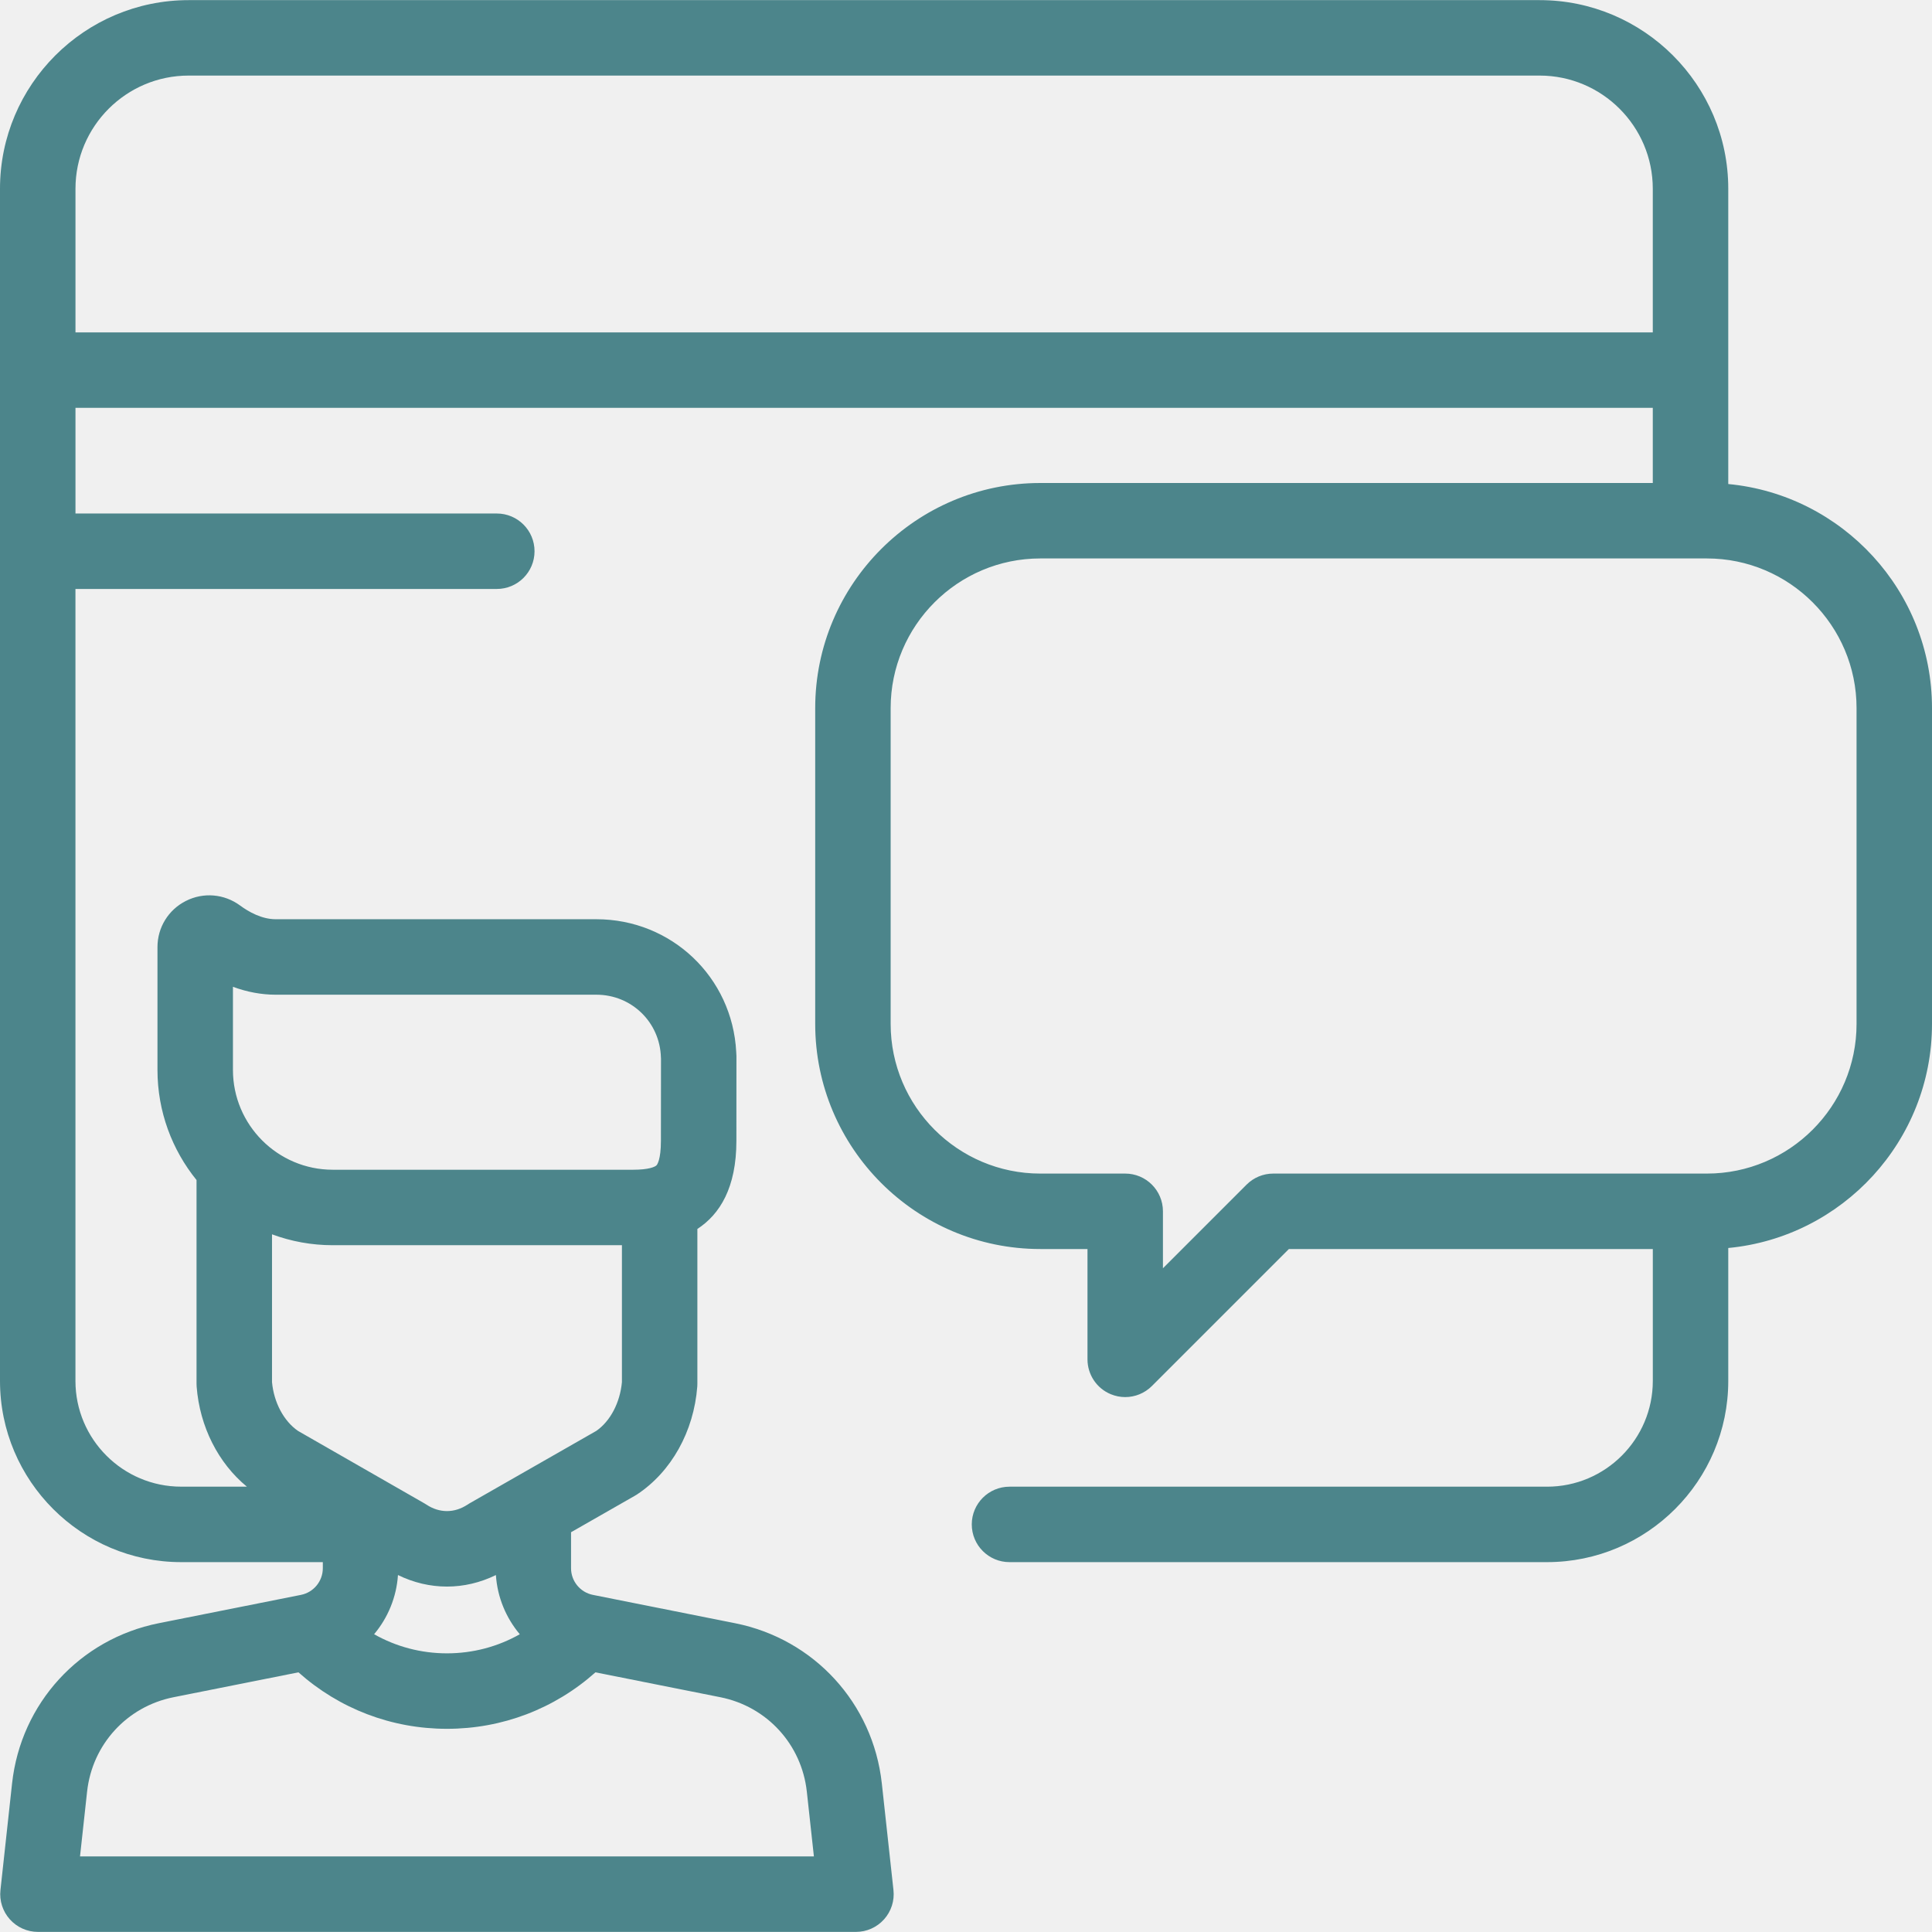
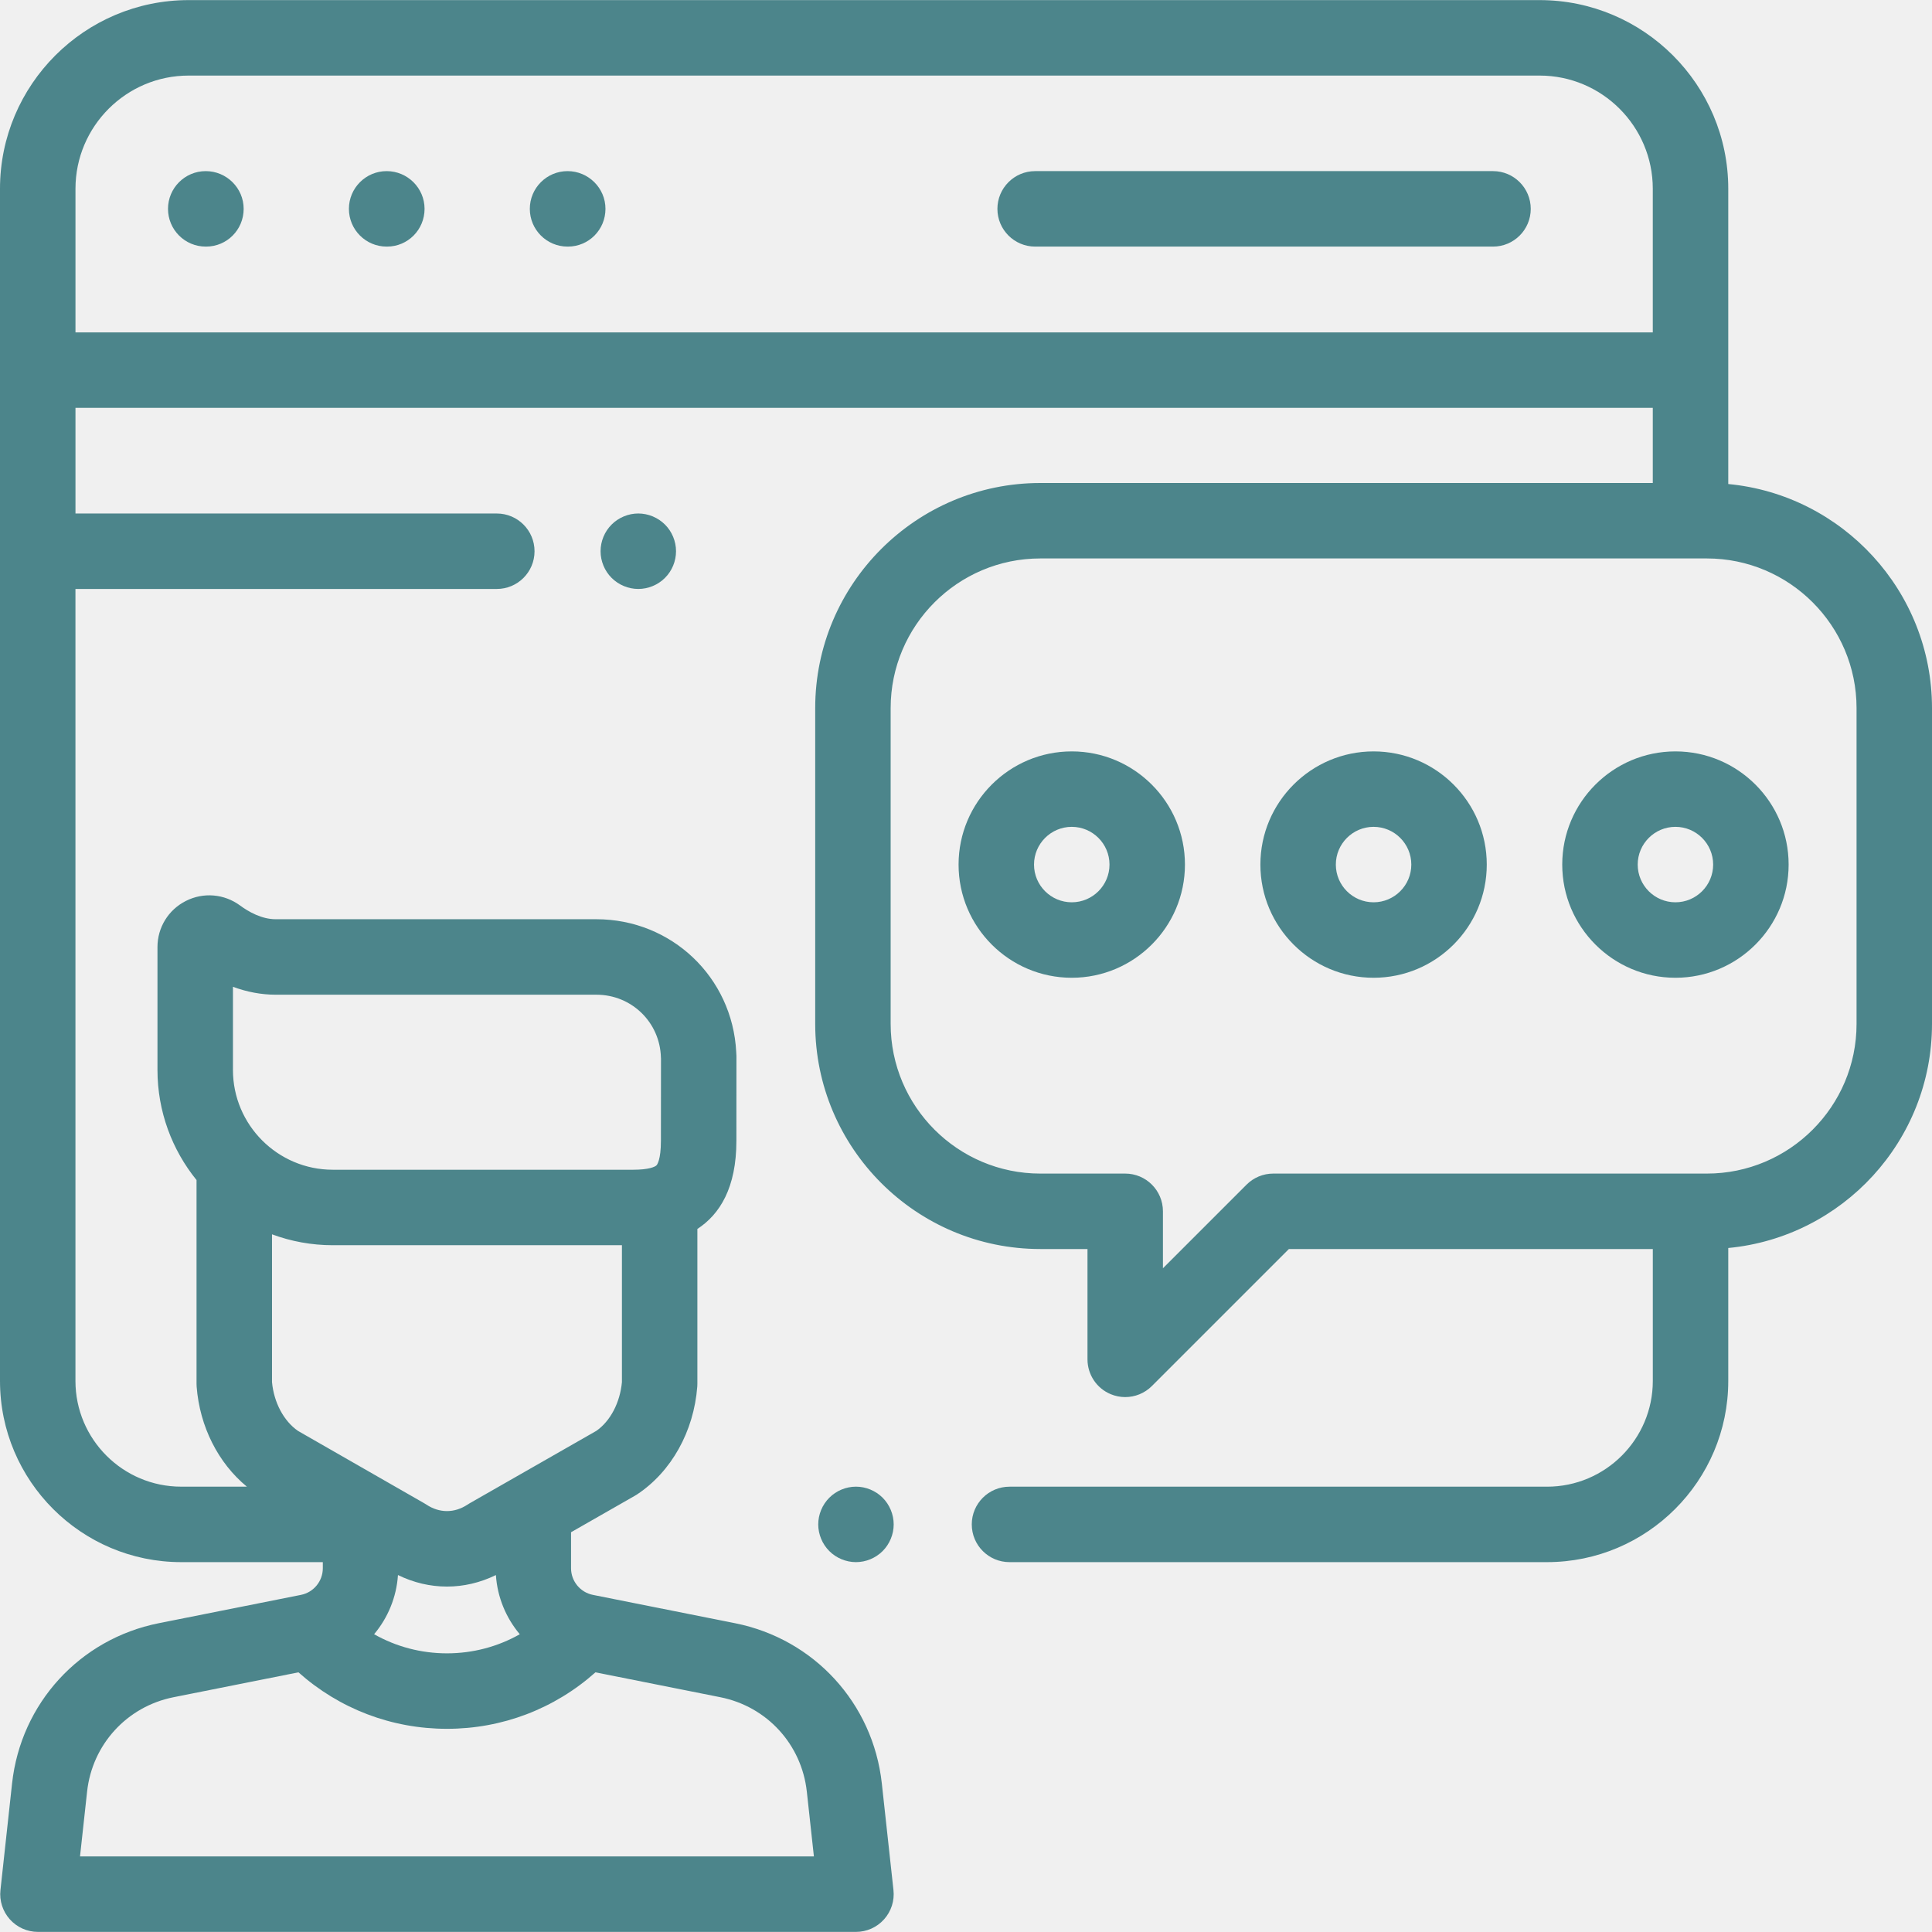
<svg xmlns="http://www.w3.org/2000/svg" width="77" height="77" viewBox="0 0 77 77" fill="none">
-   <path d="M68.88 19.291V7.523C68.88 3.377 65.507 0.005 61.361 0.005H7.519C3.373 0.005 0 3.377 0 7.523V55.037C0 59.019 3.24 62.259 7.222 62.259H12.866V62.503C12.866 63.018 12.5 63.464 11.995 63.564L6.328 64.693C3.179 65.321 0.829 67.888 0.481 71.08L0.018 75.329C-0.029 75.754 0.108 76.178 0.393 76.496C0.678 76.814 1.085 76.996 1.512 76.996H34.115C34.542 76.996 34.949 76.814 35.234 76.496C35.519 76.178 35.656 75.753 35.609 75.329L35.145 71.078C34.796 67.887 32.446 65.321 29.298 64.694L23.63 63.564C23.125 63.464 22.759 63.017 22.759 62.503V61.091C22.759 61.083 22.758 61.076 22.758 61.068L25.307 59.611C25.335 59.595 25.362 59.578 25.389 59.561C26.756 58.658 27.653 57.051 27.79 55.262C27.793 55.223 27.794 55.185 27.794 55.147V48.98C28.693 48.395 29.349 47.331 29.349 45.468L29.351 42.089C29.351 42.033 29.348 41.978 29.342 41.923C29.188 38.948 26.765 36.636 23.768 36.636H10.989C10.428 36.636 9.908 36.339 9.57 36.09C8.937 35.623 8.108 35.553 7.408 35.907C6.71 36.26 6.276 36.965 6.276 37.747V42.64C6.276 44.302 6.86 45.83 7.833 47.031V55.147C7.833 55.185 7.835 55.223 7.837 55.262C7.959 56.858 8.698 58.312 9.839 59.251H7.222C4.898 59.252 3.007 57.361 3.007 55.037V23.473H19.801C20.631 23.473 21.304 22.8 21.304 21.97C21.304 21.139 20.631 20.466 19.801 20.466H3.008V16.255H65.872V19.25H41.462C36.515 19.25 32.49 23.275 32.49 28.222V40.808C32.49 45.755 36.515 49.78 41.462 49.78H43.342V54.177C43.342 54.785 43.708 55.334 44.27 55.566C44.456 55.643 44.651 55.681 44.845 55.681C45.237 55.681 45.621 55.528 45.909 55.24L51.369 49.78H65.873V55.036C65.873 57.361 63.982 59.252 61.658 59.252H40.234C39.404 59.252 38.73 59.925 38.73 60.755C38.73 61.586 39.403 62.259 40.234 62.259H61.657C65.64 62.259 68.88 59.019 68.88 55.037V49.739C73.429 49.308 77 45.468 77 40.808V28.222C77 23.562 73.429 19.722 68.88 19.291ZM23.732 66.651L28.71 67.643C30.566 68.013 31.95 69.524 32.156 71.405L32.438 73.988H3.189L3.471 71.406C3.676 69.525 5.06 68.013 6.916 67.643L11.895 66.651C13.528 68.106 15.609 68.902 17.814 68.902C20.018 68.902 22.099 68.105 23.732 66.651ZM14.91 65.132C15.458 64.48 15.802 63.659 15.861 62.773C16.483 63.078 17.148 63.233 17.814 63.233C18.478 63.233 19.142 63.078 19.764 62.774C19.823 63.66 20.168 64.481 20.716 65.133C19.84 65.629 18.848 65.894 17.814 65.894C16.779 65.894 15.786 65.628 14.91 65.132ZM24.787 55.084C24.711 55.904 24.324 56.641 23.766 57.028L18.714 59.916C18.686 59.932 18.659 59.949 18.632 59.967C18.112 60.31 17.515 60.31 16.996 59.967C16.969 59.95 16.942 59.933 16.915 59.917L11.877 57.029C11.309 56.636 10.916 55.898 10.841 55.084V49.194C11.596 49.474 12.412 49.628 13.263 49.628H24.787V55.084ZM9.284 42.641V39.329C9.846 39.537 10.42 39.644 10.99 39.644H23.768C25.172 39.644 26.302 40.742 26.341 42.144C26.342 42.161 26.343 42.178 26.344 42.194L26.341 45.467C26.341 45.467 26.341 45.468 26.341 45.468C26.341 46.229 26.186 46.422 26.168 46.441C26.108 46.508 25.844 46.62 25.243 46.62H13.263C11.069 46.62 9.284 44.835 9.284 42.641ZM3.008 13.248V7.523C3.008 5.036 5.031 3.012 7.519 3.012H61.361C63.849 3.012 65.872 5.036 65.872 7.523V13.248H3.008V13.248ZM73.993 40.808C73.993 44.097 71.317 46.773 68.028 46.773H50.745C50.347 46.773 49.964 46.931 49.682 47.214L46.349 50.547V48.277C46.349 47.446 45.676 46.773 44.845 46.773H41.462C38.173 46.773 35.497 44.097 35.497 40.808V28.222C35.497 24.933 38.173 22.257 41.462 22.257H68.028C71.317 22.257 73.993 24.933 73.993 28.222V40.808Z" fill="#4C858B" />
+   <g clip-path="url(#clip0_1_960)">
+     <path d="M8.199 6.82C7.369 6.82 6.696 7.494 6.696 8.324C6.696 9.155 7.369 9.828 8.199 9.828H8.214C9.045 9.828 9.711 9.155 9.711 8.324C9.711 7.494 9.03 6.82 8.199 6.82Z" fill="#4C858B" />
+     <path d="M15.41 6.82C14.58 6.82 13.906 7.494 13.906 8.324C13.906 9.155 14.579 9.828 15.41 9.828H15.425C16.255 9.828 16.921 9.155 16.921 8.324C16.921 7.494 16.241 6.82 15.41 6.82Z" fill="#4C858B" />
+     <path d="M22.62 6.82C21.79 6.82 21.116 7.494 21.116 8.324C21.116 9.155 21.79 9.828 22.62 9.828H22.635C23.465 9.828 24.131 9.155 24.131 8.324C24.131 7.494 23.45 6.82 22.62 6.82Z" fill="#4C858B" />
+     <path d="M59.505 6.82H41.256C40.426 6.82 39.752 7.494 39.752 8.324C39.752 9.155 40.426 9.828 41.256 9.828H59.505C60.335 9.828 61.008 9.155 61.008 8.324C61.008 7.494 60.335 6.82 59.505 6.82Z" fill="#4C858B" />
+     <path d="M35.178 59.692C34.898 59.412 34.51 59.251 34.115 59.251C33.719 59.251 33.331 59.412 33.052 59.692C32.772 59.972 32.611 60.36 32.611 60.755C32.611 61.15 32.772 61.538 33.052 61.818C33.331 62.098 33.719 62.259 34.115 62.259C34.51 62.259 34.898 62.098 35.178 61.818C35.457 61.538 35.618 61.151 35.618 60.755C35.618 60.359 35.457 59.972 35.178 59.692Z" fill="#4C858B" />
+     <path d="M68.88 19.291V7.523C68.88 3.377 65.507 0.004 61.361 0.004H7.519C3.373 0.004 0 3.377 0 7.523V55.037C0 59.019 3.24 62.259 7.222 62.259H12.866V62.503C12.866 63.018 12.5 63.464 11.995 63.564L6.328 64.693C3.179 65.321 0.829 67.888 0.481 71.08L0.018 75.329C-0.029 75.754 0.108 76.178 0.393 76.496C0.678 76.814 1.085 76.996 1.512 76.996H34.115C34.542 76.996 34.949 76.814 35.234 76.496C35.519 76.178 35.656 75.753 35.609 75.329L35.145 71.078C34.796 67.887 32.446 65.321 29.298 64.694L23.63 63.564C23.125 63.464 22.759 63.017 22.759 62.503V61.091C22.759 61.083 22.758 61.076 22.758 61.068L25.307 59.611C25.335 59.595 25.362 59.578 25.389 59.561C26.756 58.658 27.653 57.051 27.79 55.262C27.793 55.223 27.794 55.185 27.794 55.147V48.98C28.693 48.395 29.349 47.331 29.349 45.468L29.351 42.089C29.351 42.033 29.348 41.978 29.342 41.923C29.188 38.947 26.765 36.636 23.768 36.636H10.989C10.428 36.636 9.908 36.339 9.57 36.09C8.937 35.623 8.108 35.553 7.408 35.907C6.71 36.26 6.276 36.965 6.276 37.747V42.64C6.276 44.302 6.86 45.83 7.833 47.031V55.147C7.833 55.185 7.835 55.223 7.837 55.262C7.959 56.858 8.698 58.312 9.839 59.251H7.222C4.898 59.252 3.007 57.361 3.007 55.037V23.473H19.801C20.631 23.473 21.304 22.8 21.304 21.97C21.304 21.139 20.631 20.466 19.801 20.466H3.008V16.255H65.872V19.25H41.462C36.515 19.25 32.49 23.275 32.49 28.222V40.808C32.49 45.755 36.515 49.78 41.462 49.78H43.342V54.177C43.342 54.785 43.708 55.334 44.27 55.566C44.456 55.643 44.651 55.681 44.845 55.681C45.237 55.681 45.621 55.528 45.909 55.24L51.369 49.78H65.873V55.036C65.873 57.361 63.982 59.252 61.658 59.252H40.234C39.404 59.252 38.73 59.925 38.73 60.755C38.73 61.586 39.403 62.259 40.234 62.259H61.657C65.64 62.259 68.88 59.019 68.88 55.037V49.739C73.429 49.308 77 45.468 77 40.808V28.222C77 23.562 73.429 19.722 68.88 19.291ZM23.732 66.651L28.71 67.643C30.566 68.013 31.95 69.524 32.156 71.405L32.438 73.988H3.189L3.471 71.406C3.676 69.525 5.06 68.013 6.916 67.643L11.895 66.651C13.528 68.106 15.609 68.902 17.814 68.902C20.018 68.902 22.099 68.105 23.732 66.651ZM14.91 65.132C15.458 64.48 15.802 63.659 15.861 62.773C16.483 63.078 17.148 63.233 17.814 63.233C18.478 63.233 19.142 63.078 19.764 62.774C19.823 63.66 20.168 64.481 20.716 65.133C19.84 65.629 18.848 65.894 17.814 65.894C16.779 65.894 15.786 65.628 14.91 65.132ZM24.787 55.084C24.711 55.904 24.324 56.641 23.766 57.028L18.714 59.916C18.686 59.932 18.659 59.949 18.632 59.967C18.112 60.31 17.515 60.31 16.996 59.967C16.969 59.95 16.942 59.933 16.915 59.917L11.877 57.029C11.309 56.636 10.916 55.898 10.841 55.084V49.194C11.596 49.474 12.412 49.628 13.263 49.628H24.787V55.084ZM9.284 42.641V39.329C9.846 39.537 10.42 39.644 10.99 39.644H23.768C25.172 39.644 26.302 40.742 26.341 42.144C26.342 42.161 26.343 42.178 26.344 42.194L26.341 45.467C26.341 45.467 26.341 45.468 26.341 45.468C26.341 46.229 26.186 46.422 26.168 46.441C26.108 46.508 25.844 46.62 25.243 46.62H13.263C11.069 46.62 9.284 44.835 9.284 42.641ZM3.008 13.248V7.523C3.008 5.036 5.031 3.012 7.519 3.012H61.361C63.849 3.012 65.872 5.036 65.872 7.523V13.248H3.008V13.248ZM73.993 40.808C73.993 44.097 71.317 46.773 68.028 46.773H50.745C50.347 46.773 49.964 46.931 49.682 47.214L46.349 50.547V48.277C46.349 47.446 45.676 46.773 44.845 46.773H41.462C38.173 46.773 35.497 44.097 35.497 40.808V28.222C35.497 24.933 38.173 22.257 41.462 22.257H68.028C71.317 22.257 73.993 24.933 73.993 28.222V40.808V40.808Z" fill="#4C858B" />
+     <path d="M42.715 29.947C40.227 29.947 38.204 31.97 38.204 34.458C38.204 36.945 40.227 38.969 42.715 38.969C45.202 38.969 47.226 36.945 47.226 34.458C47.226 31.97 45.202 29.947 42.715 29.947ZM42.715 35.961C41.886 35.961 41.211 35.287 41.211 34.458C41.211 33.629 41.886 32.954 42.715 32.954C43.544 32.954 44.219 33.628 44.219 34.458C44.219 35.287 43.544 35.961 42.715 35.961Z" fill="#4C858B" />
+     <path d="M54.744 29.947C52.257 29.947 50.233 31.97 50.233 34.458C50.233 36.945 52.257 38.969 54.744 38.969C57.232 38.969 59.255 36.945 59.255 34.458C59.255 31.97 57.232 29.947 54.744 29.947ZM54.744 35.961C53.915 35.961 53.24 35.287 53.24 34.458C53.24 33.629 53.915 32.954 54.744 32.954C55.574 32.954 56.248 33.628 56.248 34.458C56.248 35.287 55.573 35.961 54.744 35.961Z" fill="#4C858B" />
+     <path d="M66.775 29.947C64.287 29.947 62.263 31.97 62.263 34.458C62.263 36.945 64.287 38.969 66.775 38.969C69.262 38.969 71.286 36.945 71.286 34.458C71.286 31.97 69.262 29.947 66.775 29.947ZM66.775 35.961C65.945 35.961 65.271 35.287 65.271 34.458C65.271 33.629 65.945 32.954 66.775 32.954C67.604 32.954 68.278 33.628 68.278 34.458C68.278 35.287 67.603 35.961 66.775 35.961Z" fill="#4C858B" />
+     <path d="M26.502 20.906C26.223 20.627 25.835 20.465 25.439 20.465C25.044 20.465 24.656 20.626 24.376 20.906C24.096 21.186 23.936 21.572 23.936 21.969C23.936 22.365 24.096 22.753 24.376 23.032C24.656 23.312 25.044 23.473 25.439 23.473C25.836 23.473 26.223 23.312 26.502 23.032C26.784 22.753 26.943 22.365 26.943 21.969C26.943 21.574 26.784 21.186 26.502 20.906Z" fill="#4C858B" />
+   </g>
+   <defs>
+     <clipPath id="clip0_1_960">
+       <rect width="77" height="77" fill="white" />
+     </clipPath>
+   </defs>
</svg>
